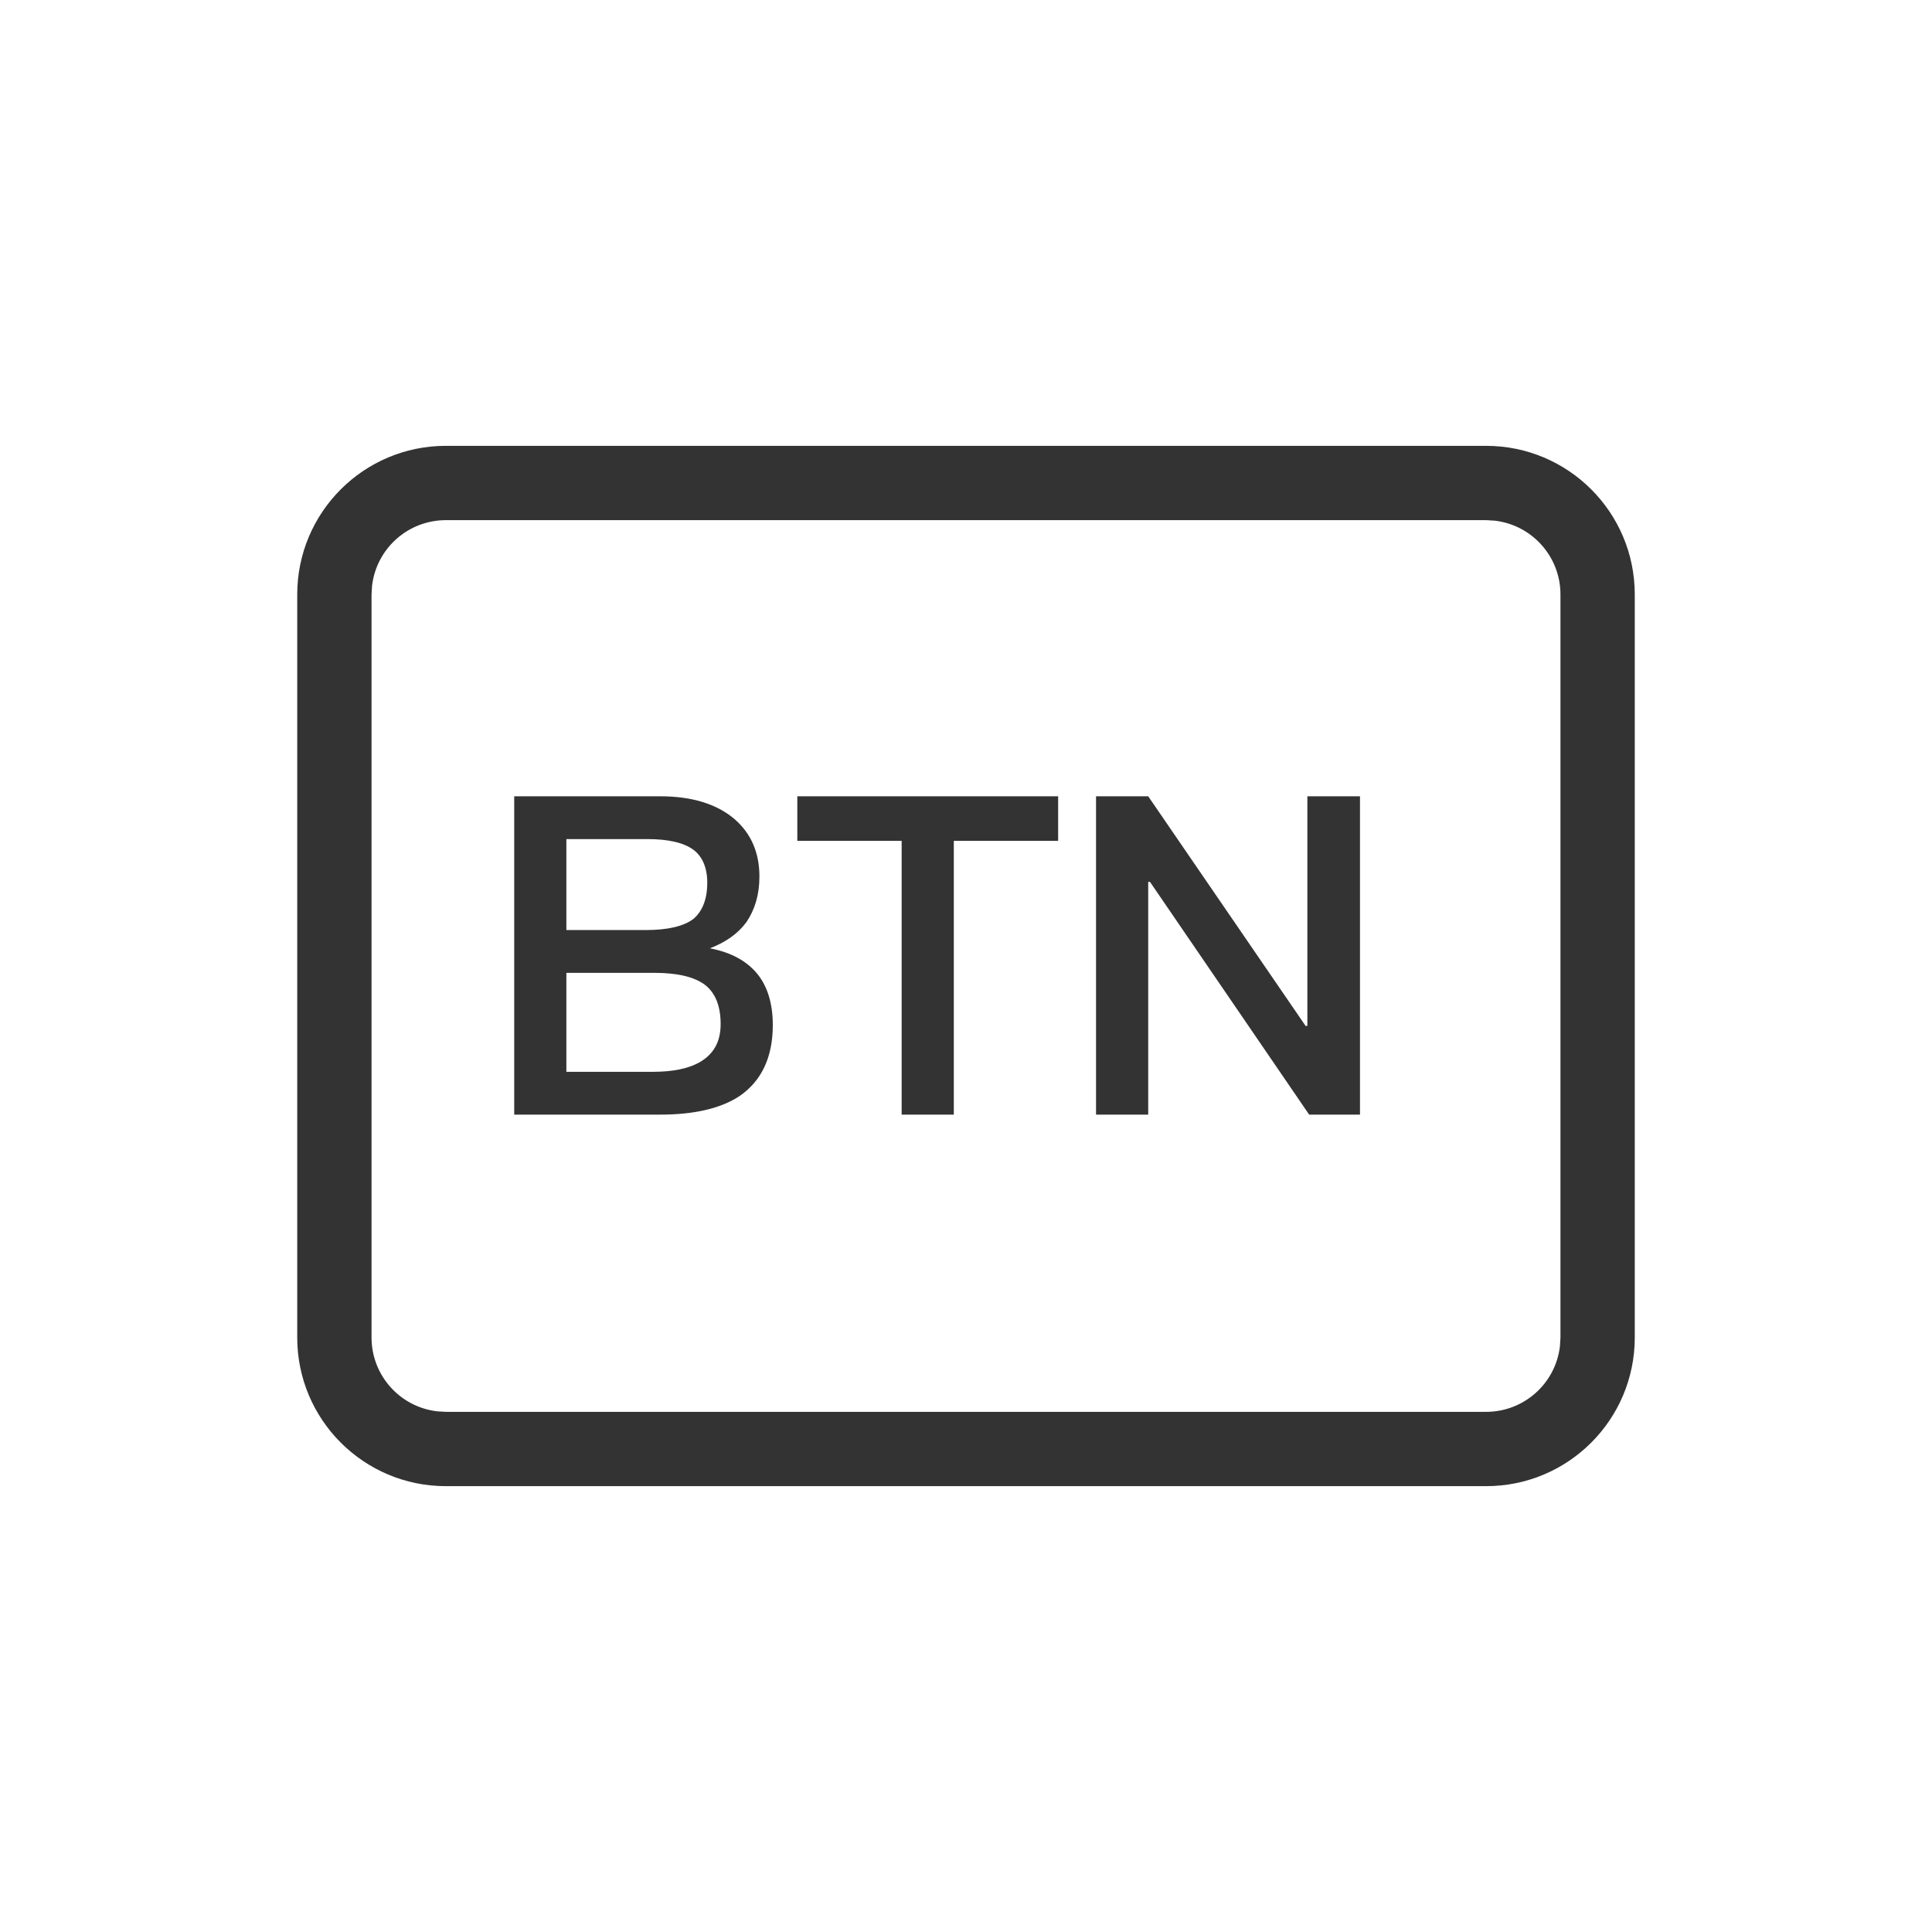
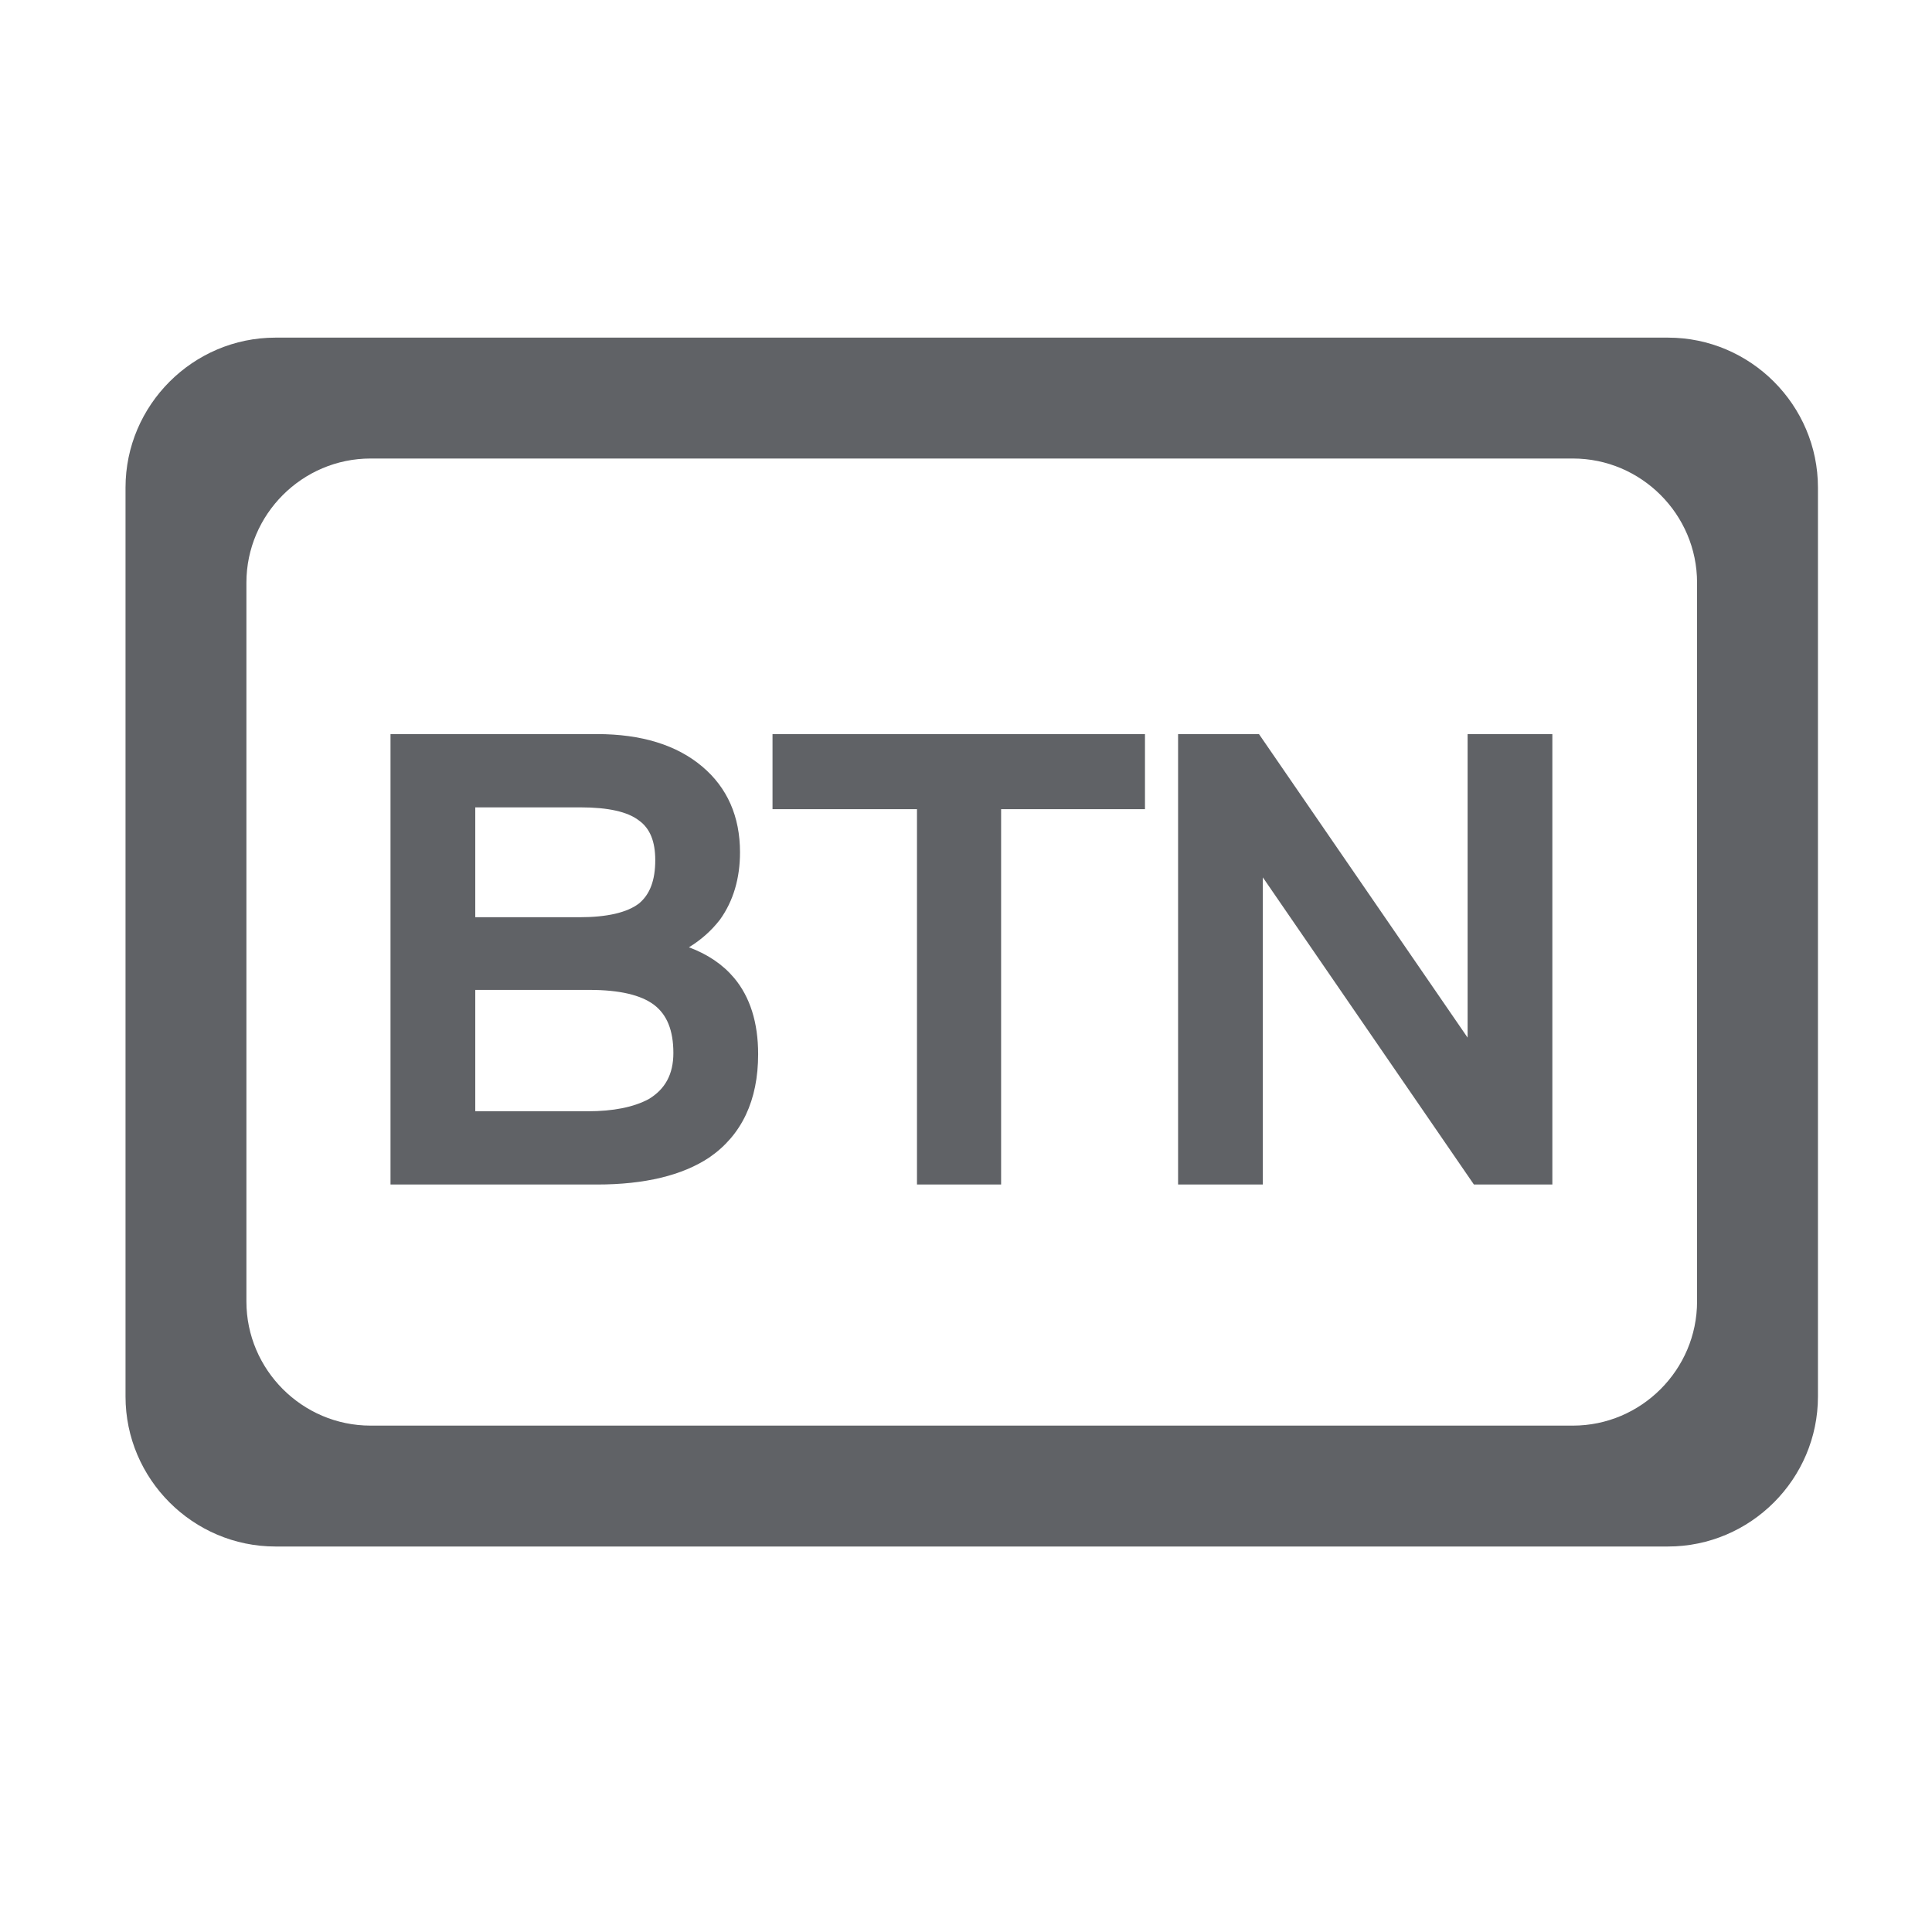
<svg xmlns="http://www.w3.org/2000/svg" viewBox="0 0 1024 1024" version="1.1">
-   <path d="M787.692 236.308a78.769 78.769 0 0 1 78.769 78.769v393.846a78.769 78.769 0 0 1-78.769 78.769H236.308a78.769 78.769 0 0 1-78.769-78.769V315.077a78.769 78.769 0 0 1 78.769-78.769h551.385z m0 39.385H236.308a39.385 39.385 0 0 0-39.109 34.777L196.923 315.077v393.846a39.385 39.385 0 0 0 34.777 39.109L236.308 748.308h551.385a39.385 39.385 0 0 0 39.109-34.777L827.077 708.923V315.077a39.385 39.385 0 0 0-34.777-39.109L787.692 275.692zM349.814 422.046c16.778 0 30.011 4.017 39.463 12.052 8.743 7.562 13.233 17.723 13.233 30.484 0 9.452-2.363 17.487-6.853 24.103-4.49 6.144-10.87 10.634-19.377 13.942 11.106 2.127 19.377 6.617 25.049 13.47 5.435 6.617 8.271 15.833 8.271 27.175 0 17.014-5.908 29.538-17.487 37.573-9.925 6.617-24.103 9.925-42.063 9.925H272.542v-168.724z m211.023 0v23.631h-55.296V590.769h-27.648v-145.093H422.597v-23.631h138.24z m47.734 0l83.417 121.698h0.945v-121.698h27.884V590.769h-26.939l-84.362-123.353h-0.945V590.769h-27.648v-168.724h27.648z m-261.829 93.578H300.19v52.46h45.844c10.398 0 18.668-1.654 24.576-4.962 7.562-4.254 11.343-10.87 11.343-20.322 0-9.689-2.836-16.542-8.271-20.795-5.671-4.254-14.651-6.38-26.939-6.38z m-3.781-70.892H300.19v48.207h42.299c11.815 0 20.086-2.127 25.049-5.908 4.726-4.017 7.326-10.398 7.326-19.141 0-8.034-2.599-13.942-7.326-17.487-5.199-3.781-13.233-5.671-24.576-5.671z" fill="#333333" />
+   <path d="M211.98 394.08h104.44c22.43 0 39.94 5.34 52.54 16.02 12.17 10.25 18.26 24.14 18.26 41.65 0 12.81-3.2 23.71-9.61 32.68-6.62 8.54-15.49 14.85-26.59 18.9 15.16 2.99 26.59 9.08 34.28 18.26 7.69 9.19 11.53 21.57 11.53 37.16 0 22.86-7.9 39.73-23.71 50.62-13.46 8.97-32.36 13.46-56.7 13.46H211.98V394.08z m34.92 28.83v68.24h60.23c15.8 0 27.34-2.77 34.6-8.33 7.05-5.77 10.57-14.74 10.57-26.91 0-11.53-3.52-19.86-10.57-24.99-6.84-5.34-18.16-8.01-33.96-8.01H246.9z m0 96.75v74.32h64.71c14.31 0 25.84-2.35 34.6-7.05 10.46-6.19 15.7-15.8 15.7-28.83 0-13.46-4.06-23.28-12.17-29.47-7.9-5.98-20.29-8.97-37.16-8.97H246.9z" fill="#606266" />
+   <path d="M316.42 627.82H206.98V389.08h109.44c23.53 0 42.3 5.79 55.77 17.2 13.29 11.19 20.03 26.49 20.03 45.46 0 13.82-3.55 25.79-10.54 35.58l-0.12 0.16c-4.5 5.81-9.99 10.69-16.41 14.6 9.97 3.71 18.01 9.16 23.98 16.29 8.43 10.07 12.7 23.65 12.7 40.37 0 24.49-8.7 42.9-25.87 54.74-14.29 9.53-34.3 14.34-59.54 14.34z m-99.44-10h99.44c23.23 0 41.37-4.24 53.93-12.62 14.43-9.95 21.48-25.16 21.48-46.46 0-14.31-3.49-25.73-10.37-33.95-6.9-8.24-17.47-13.81-31.41-16.56l-17.55-3.47 16.8-6.14c10.12-3.7 18.29-9.48 24.29-17.19 5.72-8.05 8.62-18.04 8.62-29.69 0-16.11-5.39-28.48-16.48-37.82-11.63-9.85-28.22-14.84-49.32-14.84h-99.44v218.74z m94.64-18.83H241.9v-84.32h70.67c18.15 0 31.3 3.26 40.18 9.98 9.4 7.18 14.16 18.43 14.16 33.46 0 14.86-6.11 26.01-18.15 33.14l-0.18 0.1c-9.45 5.07-21.89 7.64-36.96 7.64z m-59.72-10h59.71c13.36 0 24.17-2.15 32.14-6.4 8.85-5.28 13.15-13.28 13.15-24.48 0-11.91-3.34-20.25-10.21-25.5-6.96-5.27-18.45-7.94-34.13-7.94H251.9v64.32z m55.23-92.84H241.9v-78.24h65.87c17.05 0 29.15 2.95 36.97 9.02 8.34 6.1 12.56 15.85 12.56 28.98 0 13.69-4.17 24.04-12.41 30.78l-0.13 0.1c-8.22 6.3-20.53 9.36-37.63 9.36z m-55.23-10h55.23c14.56 0 25.16-2.44 31.5-7.25 5.84-4.81 8.67-12.33 8.67-22.99 0-9.93-2.78-16.78-8.51-20.94l-0.14-0.1c-5.91-4.61-16.3-6.95-30.88-6.95H251.9v58.23zM414.45 394.08h187.41v29.79h-76.25v198.95h-34.6V423.87h-76.57v-29.79z" fill="#606266" />
+   <path d="M530.62 627.82h-44.6V428.87h-76.57v-39.79h197.41v39.79h-76.25v198.95z m-34.6-10h24.6V418.87h76.25v-19.79H419.45v19.79h76.57v198.95z" fill="#606266" />
+   <path d="M629.42 394.08h35.24l116.93 170.11h1.28V394.08h34.92v228.74h-33.96L665.62 450.78h-1.28v172.04h-34.92V394.08z" fill="#606266" />
+   <path d="M822.79 627.82H781.2l-111.87-162.8v162.8h-44.92V389.08h42.87l110.58 160.88V389.08h44.92v238.74z m-36.33-10h26.33V399.08h-24.92v170.11h-8.91l-1.49-2.17-115.44-167.94h-27.61v218.74h24.92V445.78h8.91l118.21 172.04z" fill="#606266" />
+   <path d="M884.08 819.68H146c-43.71 0-79.47-35.76-79.47-79.47V258.42c0-43.71 35.76-79.47 79.47-79.47h738.08c43.71 0 79.47 35.76 79.47 79.47V740.2c0 43.72-35.76 79.48-79.47 79.48z m15.4-129.88V308.83c0-36.2-29.61-65.81-65.81-65.81H196.41c-36.2 0-65.81 29.61-65.81 65.81V689.8c0 36.2 29.61 65.81 65.81 65.81h637.26c36.19 0 65.81-29.62 65.81-65.81z" fill="#606266" />
</svg>
